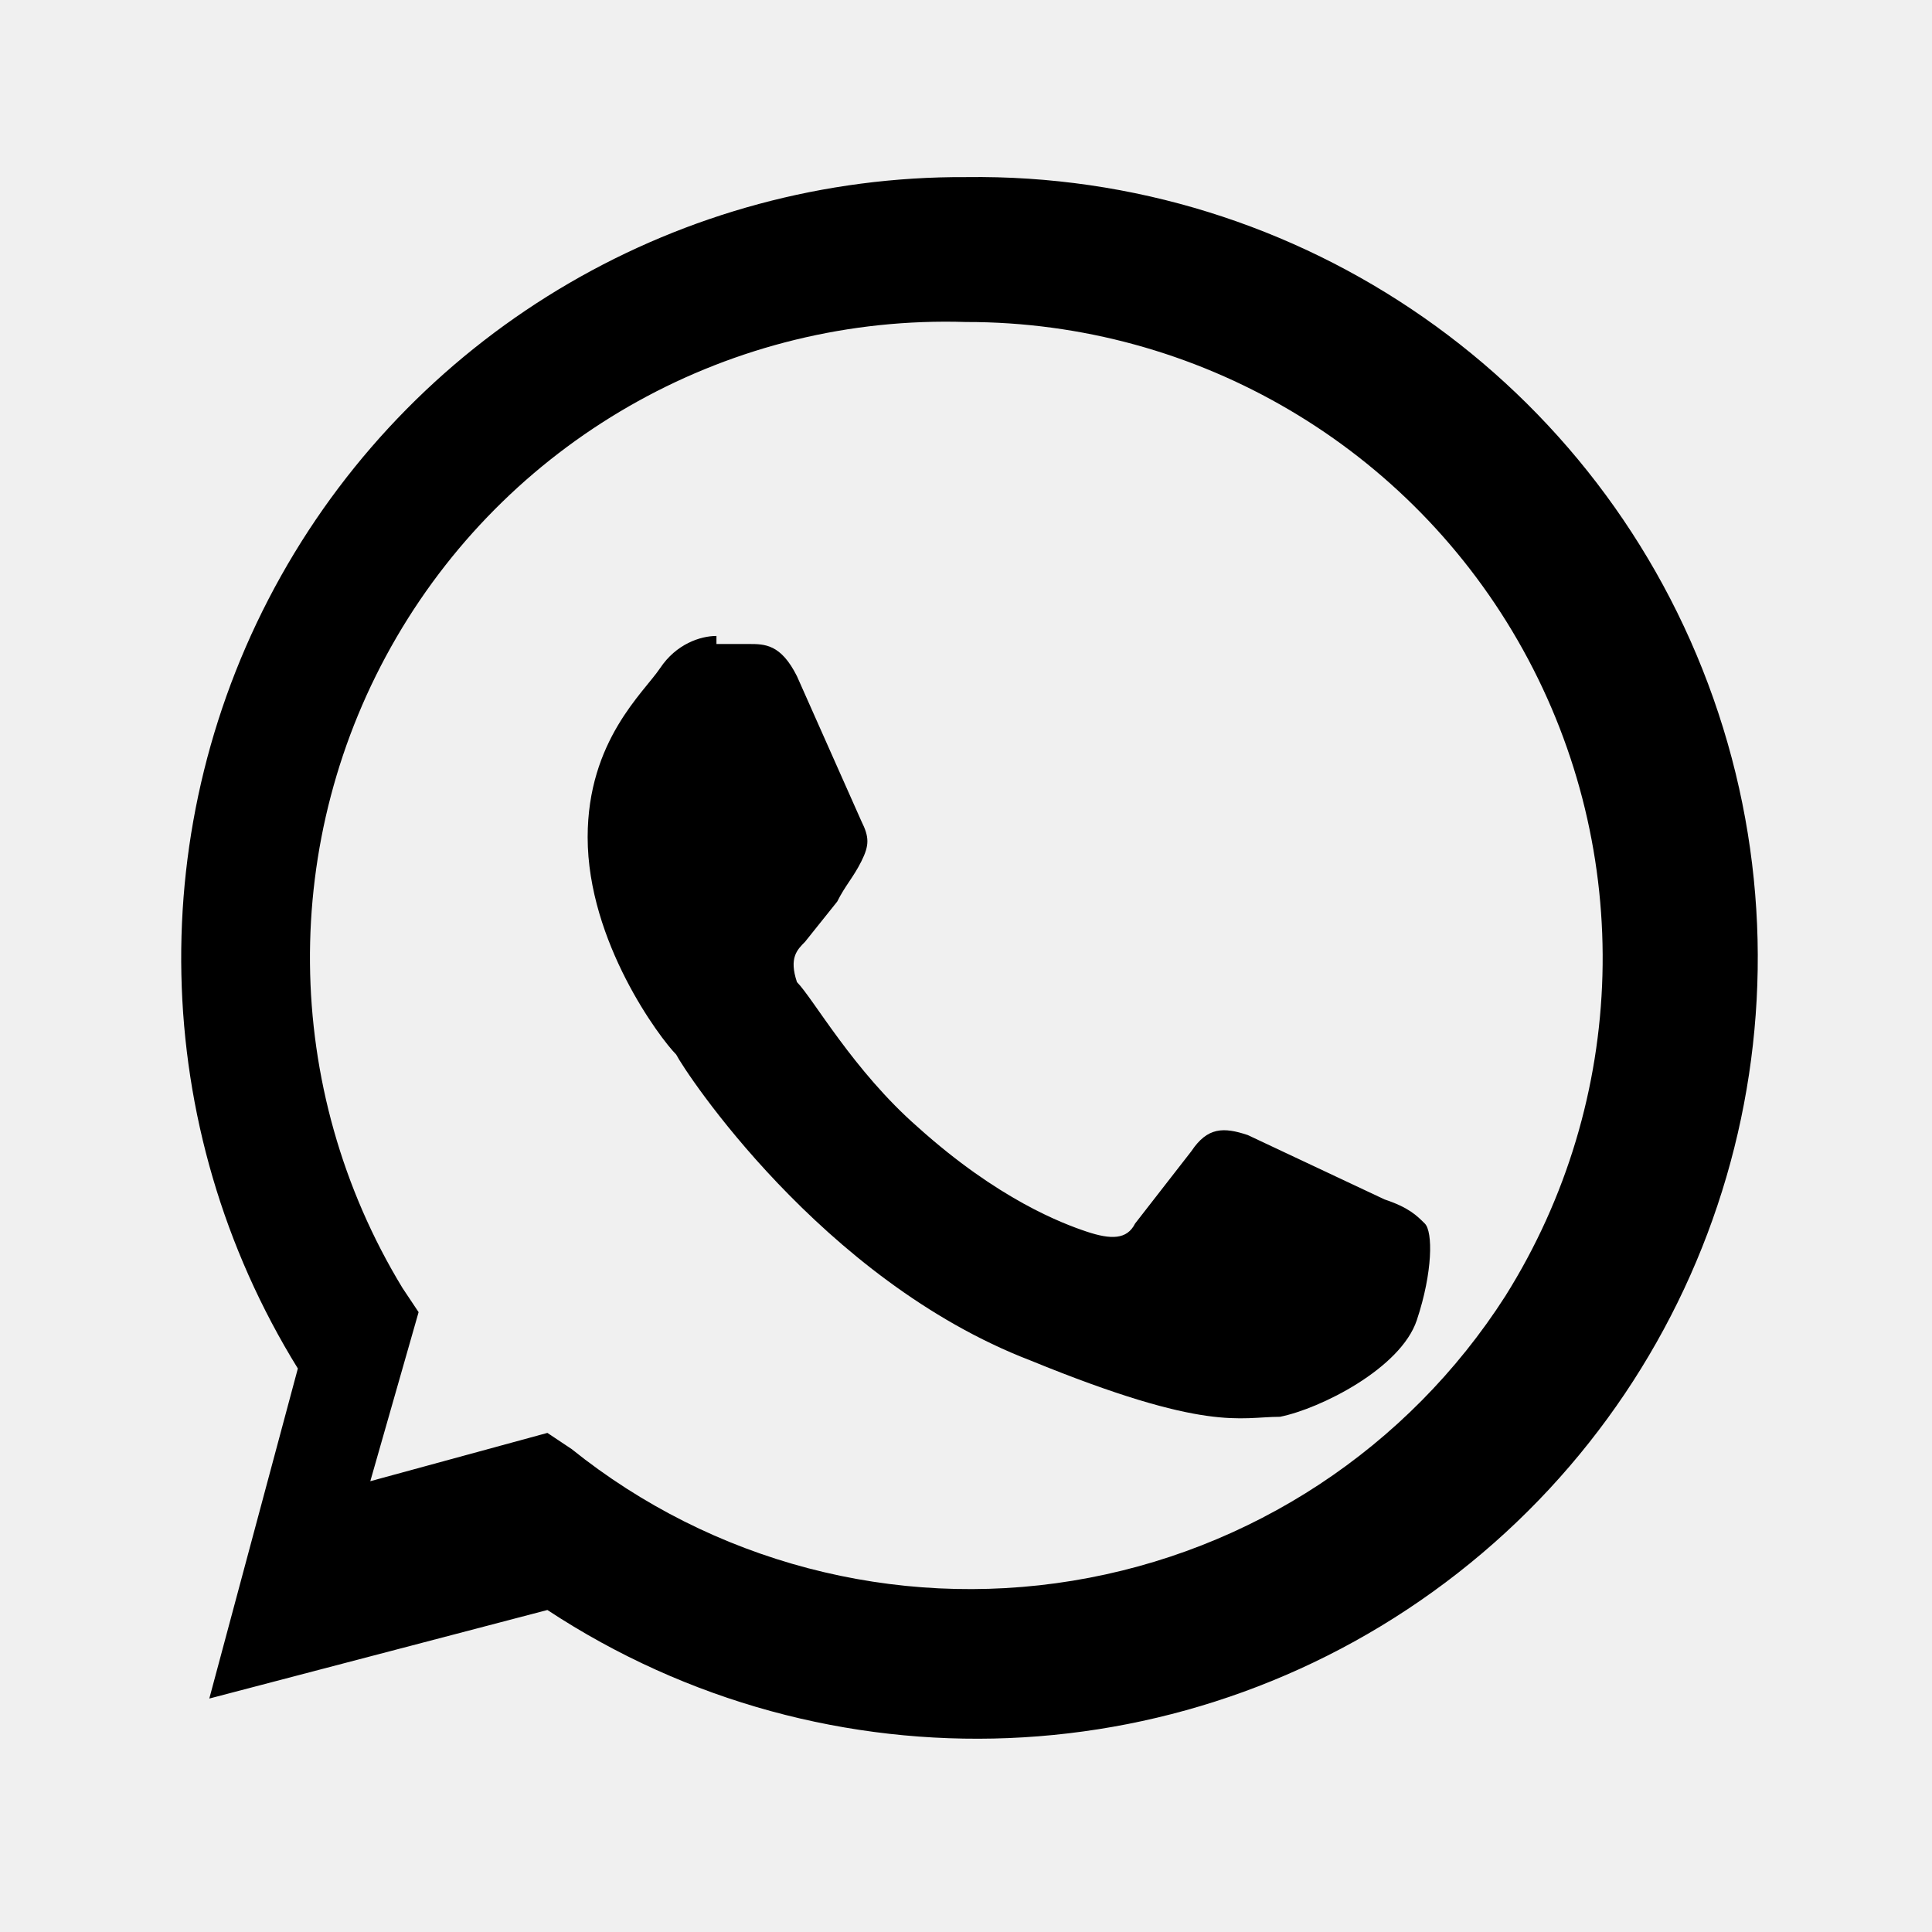
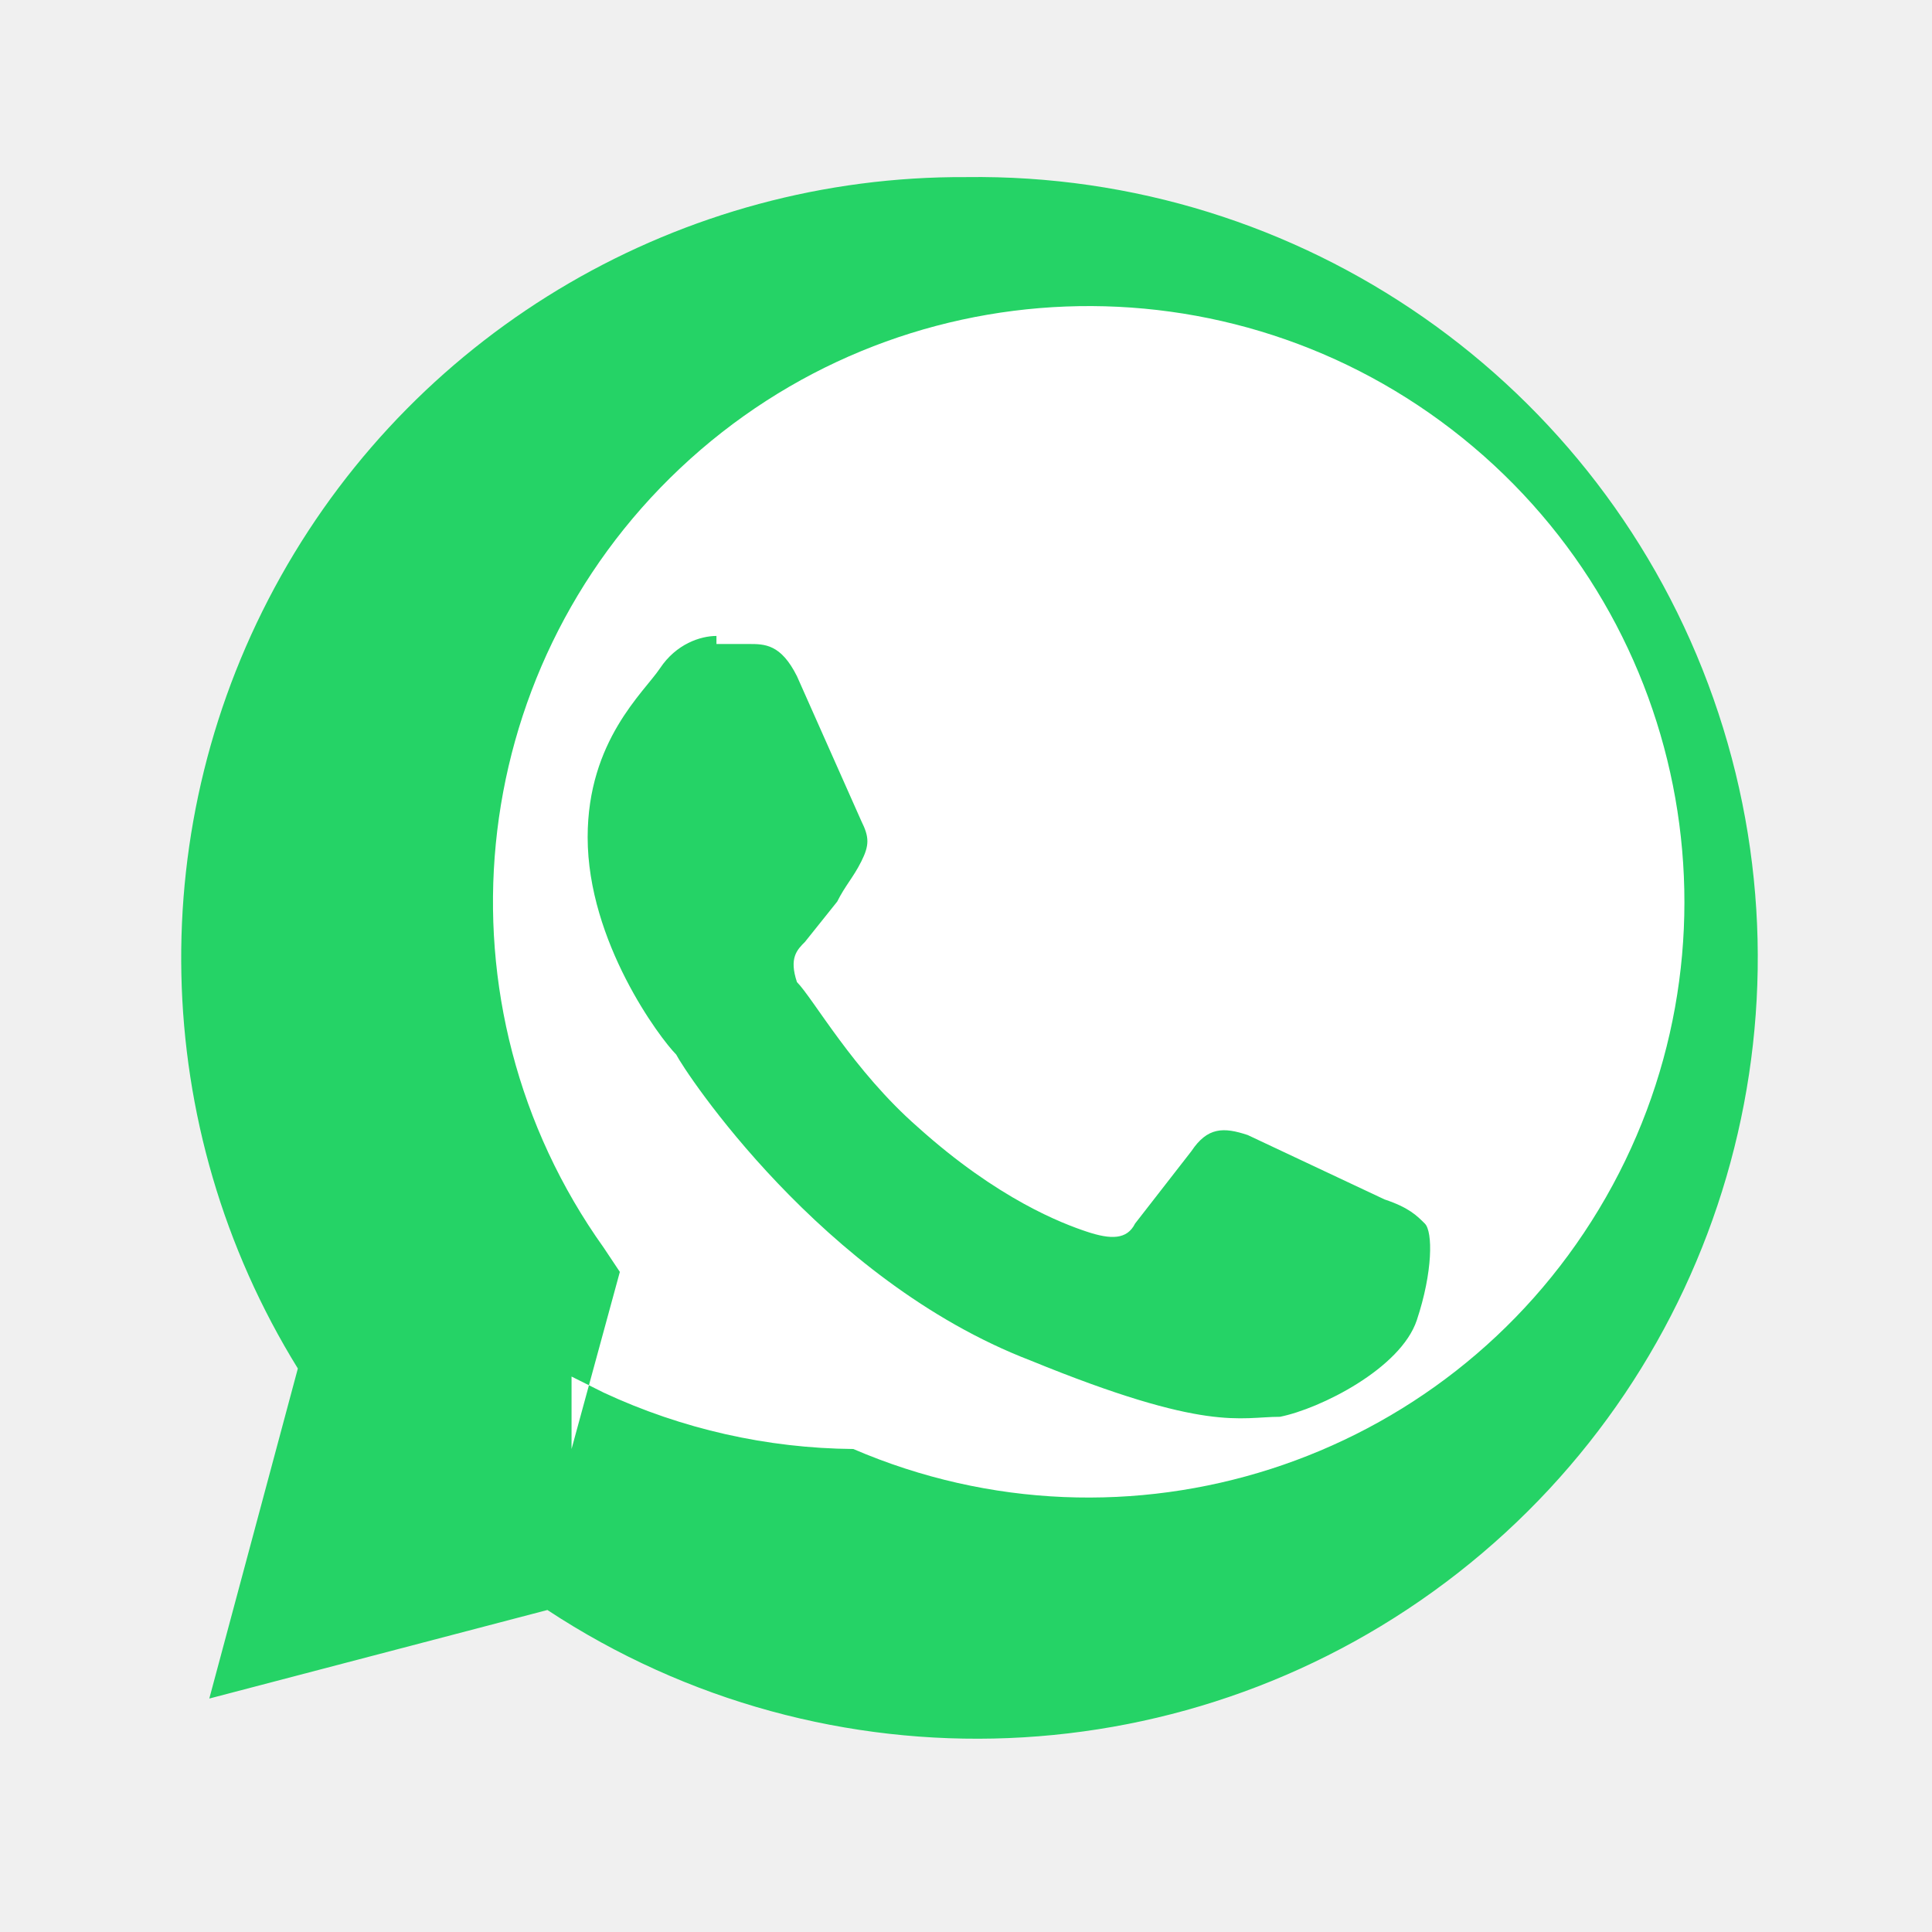
<svg xmlns="http://www.w3.org/2000/svg" viewBox="0 0 24 24" role="img" aria-label="WhatsApp">
-   <path fill="currentColor" d="M12 2.2A9.7 9.7 0 0 0 3.7 17l-1.1 4.1 4.2-1.1A9.7 9.7 0 1 0 12 2.2Zm0 1.8a7.9 7.9 0 0 1 6.7 12.1A7.9 7.9 0 0 1 7.1 18l-.3-.2-2.2.6.6-2.1-.2-.3A7.9 7.9 0 0 1 12 4Zm-3.1 3.9c-.2 0-.5.1-.7.4-.2.3-.9.9-.9 2.1 0 1.3.9 2.5 1.1 2.7.1.2 1.8 2.8 4.4 3.8 2.2.9 2.6.7 3.1.7.5-.1 1.5-.6 1.7-1.2.2-.6.2-1.1.1-1.2-.1-.1-.2-.2-.5-.3l-1.7-.8c-.3-.1-.5-.1-.7.2l-.7.9c-.1.2-.3.2-.6.1-.3-.1-1.1-.4-2.1-1.3-.8-.7-1.3-1.6-1.5-1.8-.1-.3 0-.4.1-.5l.4-.5c.1-.2.2-.3.3-.5.1-.2.1-.3 0-.5l-.8-1.8c-.2-.4-.4-.4-.6-.4h-.4Z" />
+   <path fill="#25D366" d="M12 2.2A9.7 9.7 0 0 0 3.7 17l-1.1 4.1 4.2-1.1A9.7 9.7 0 1 0 12 2.2Z" />
+   <path fill="#FFFFFF" d="m7.1 18 .6-2.2-.2-.3A7.4 7.4 0 1 1 10.6 18a7.5 7.5 0 0 1-3.1-.7l-.4-.2Zm1.8-10.1c-.2 0-.5.1-.7.4-.2.3-.9.9-.9 2.1 0 1.3.9 2.5 1.1 2.7.1.2 1.8 2.8 4.4 3.8 2.2.9 2.6.7 3.1.7.5-.1 1.5-.6 1.7-1.2.2-.6.2-1.1.1-1.2-.1-.1-.2-.2-.5-.3l-1.7-.8c-.3-.1-.5-.1-.7.2l-.7.9c-.1.2-.3.2-.6.1-.3-.1-1.1-.4-2.1-1.3-.8-.7-1.3-1.6-1.5-1.8-.1-.3 0-.4.1-.5l.4-.5c.1-.2.2-.3.3-.5.1-.2.1-.3 0-.5l-.8-1.8c-.2-.4-.4-.4-.6-.4h-.4Z" />
</svg>
